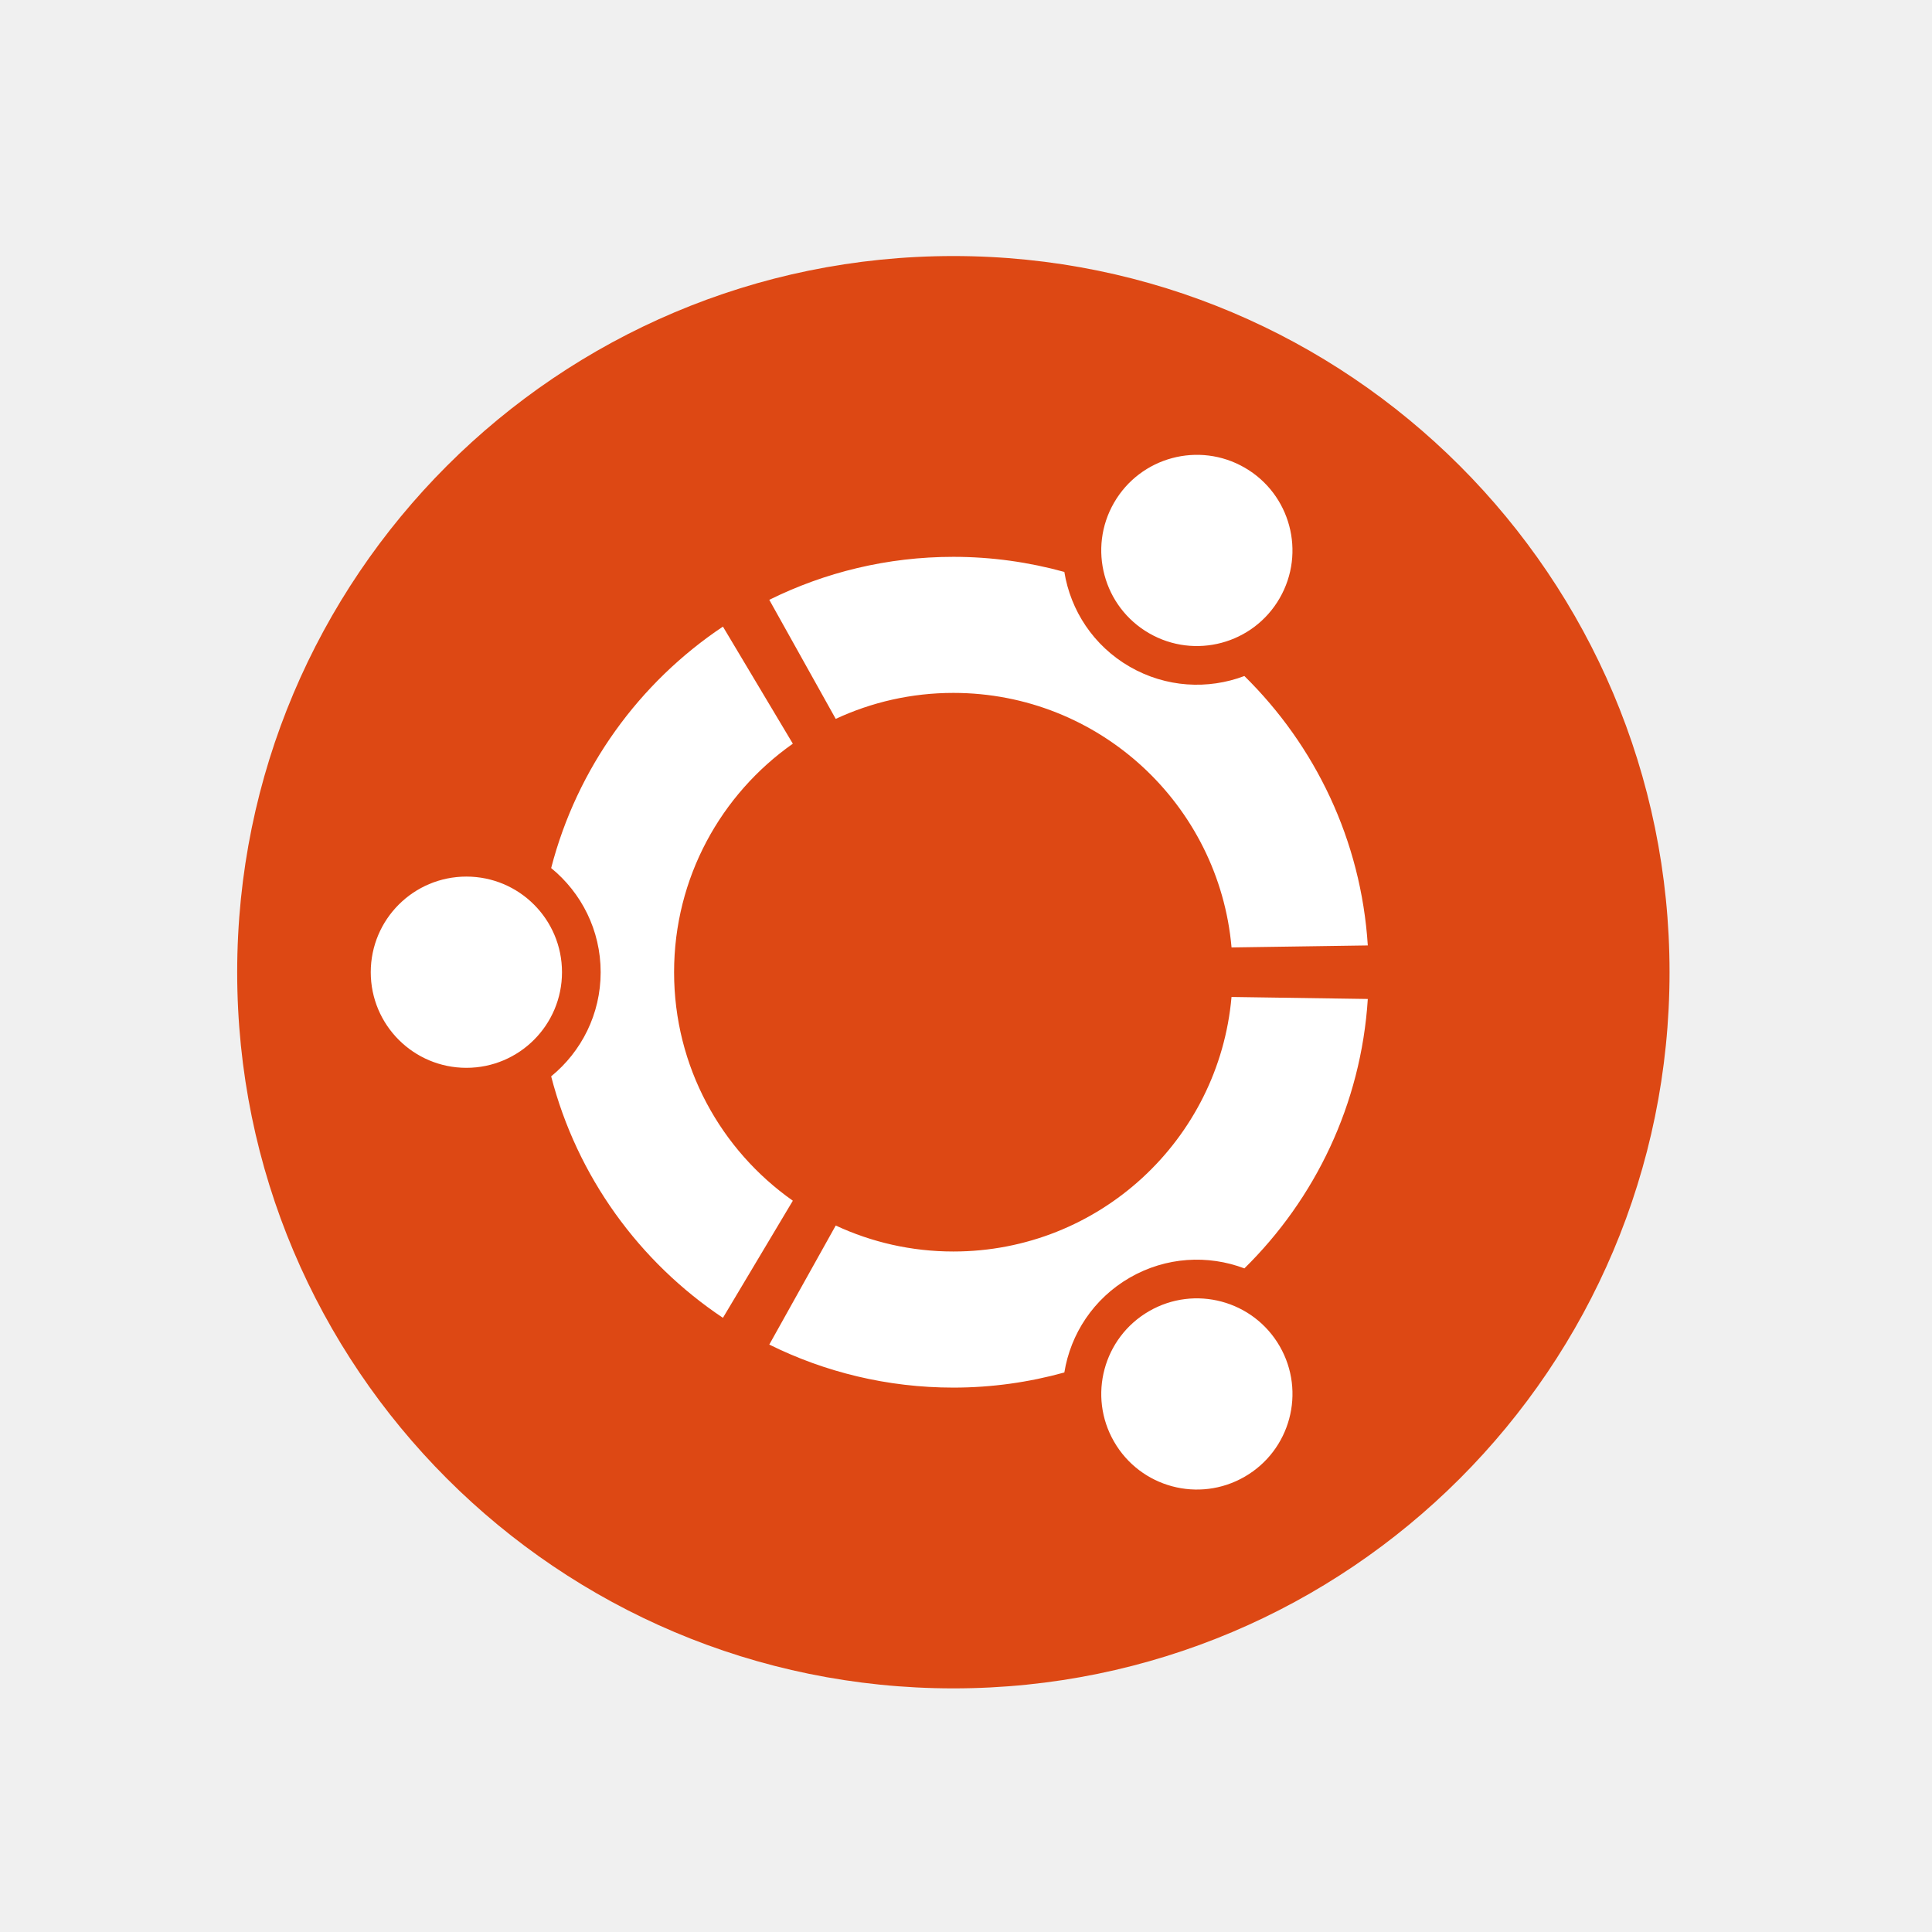
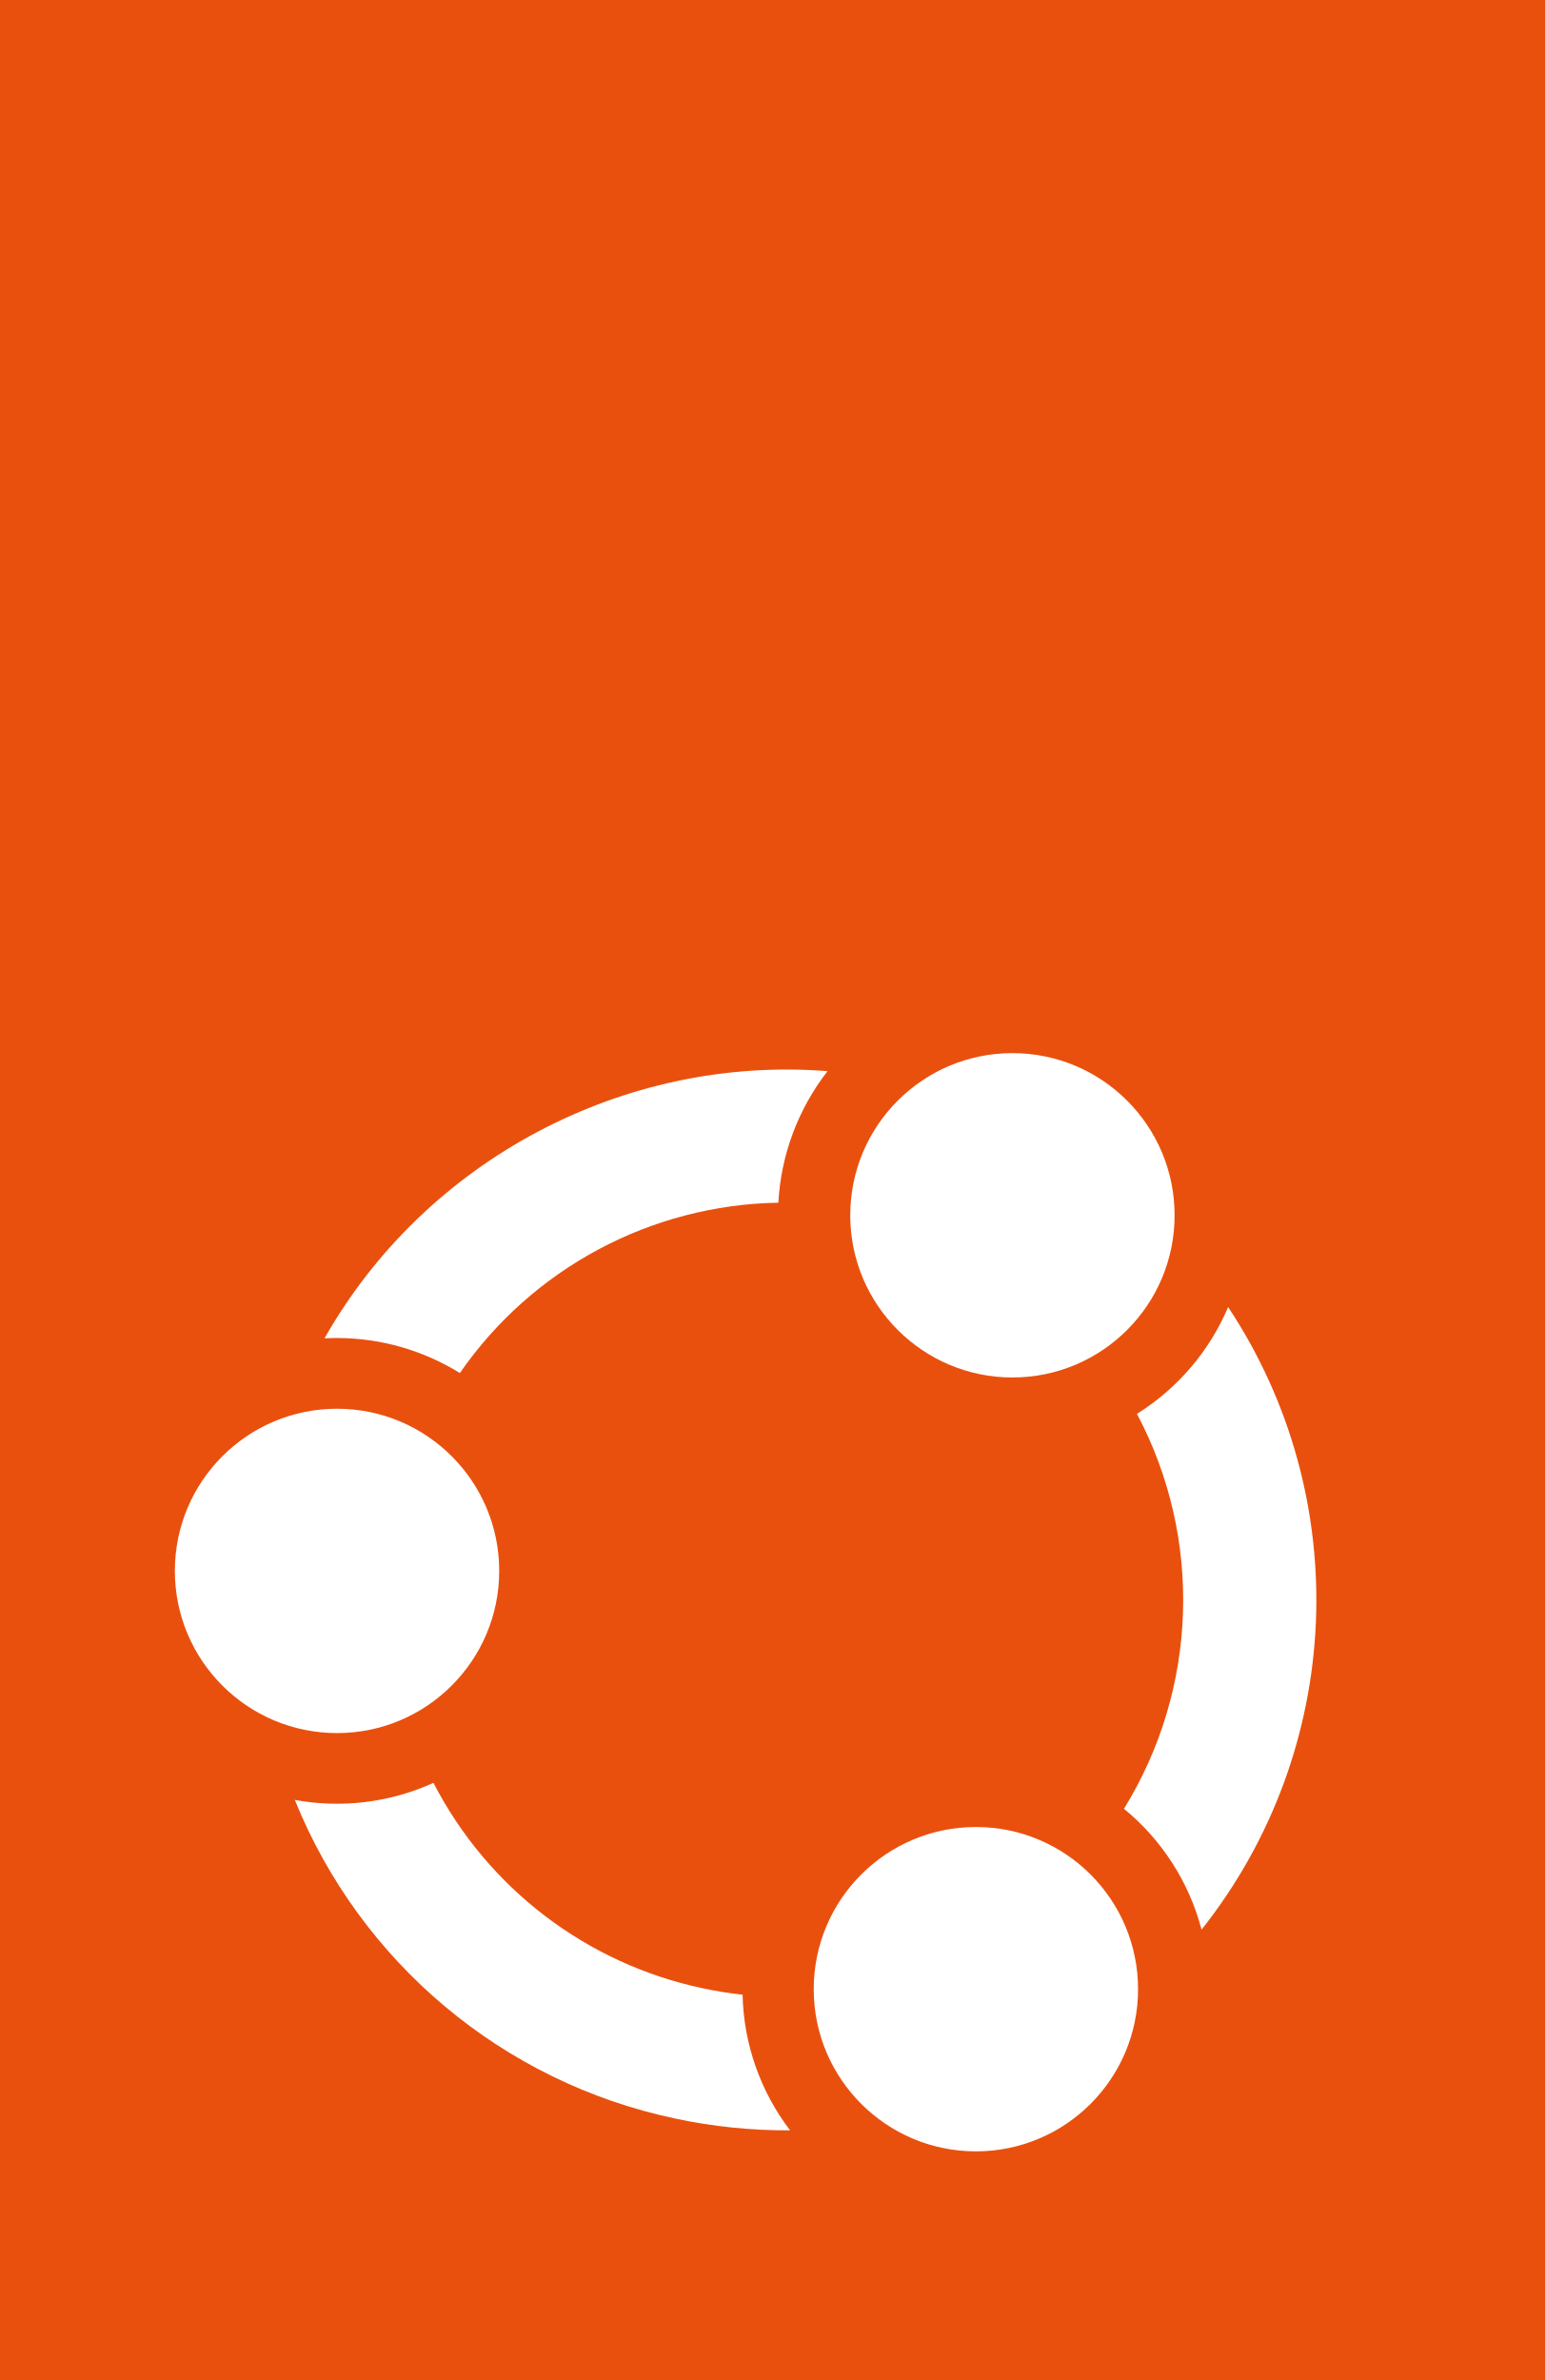
- <svg xmlns="http://www.w3.org/2000/svg" width="128" height="128" viewBox="0 0 128 128" version="1.1" id="svg17226">
-   <defs id="defs17220" />
-   <g id="layer1" transform="translate(0,-994.5197)">
-     <g style="stroke-width:5.377" transform="matrix(0.2789815,0,0,0.2789815,-168.4941,912.5166)" id="g3592">
-       <path style="fill:#dd4814;stroke-width:5.377" d="m 1000.446,524.82 c 0,93.926 -76.146,170.074 -170.078,170.074 -93.934,0 -170.079,-76.148 -170.079,-170.074 0,-93.932 76.146,-170.078 170.079,-170.078 93.933,0 170.078,76.146 170.078,170.078 z" id="path3549" />
-       <path style="fill:#ffffff;stroke-width:5.377" d="m 714.72,502.108 c -12.547,0 -22.712,10.166 -22.712,22.712 0,12.54 10.165,22.705 22.712,22.705 12.54,0 22.705,-10.165 22.705,-22.705 0,-12.546 -10.165,-22.712 -22.705,-22.712 z m 162.128,103.204 c -10.861,6.273 -14.585,20.153 -8.311,31.008 6.266,10.861 20.146,14.584 31.007,8.311 10.86,-6.266 14.584,-20.146 8.311,-31.008 -6.266,-10.854 -20.154,-14.577 -31.007,-8.311 z m -112.805,-80.492 c 0,-22.44 11.146,-42.265 28.201,-54.27 l -16.601,-27.805 c -19.867,13.28 -34.649,33.573 -40.792,57.34 7.168,5.849 11.756,14.753 11.756,24.734 0,9.975 -4.588,18.879 -11.756,24.728 6.135,23.774 20.917,44.068 40.792,57.348 l 16.601,-27.812 c -17.055,-11.998 -28.201,-31.822 -28.201,-54.263 z m 66.325,-66.332 c 34.65,0 63.078,26.567 66.062,60.448 l 32.356,-0.477 c -1.592,-25.013 -12.519,-47.468 -29.309,-63.98 -8.634,3.262 -18.607,2.763 -27.227,-2.206 -8.635,-4.983 -14.049,-13.389 -15.529,-22.514 -8.392,-2.316 -17.224,-3.584 -26.355,-3.584 -15.697,0 -30.538,3.687 -43.715,10.209 l 15.778,28.274 c 8.488,-3.95 17.957,-6.17 27.939,-6.17 z m 0,132.657 c -9.982,0 -19.451,-2.221 -27.938,-6.17 l -15.778,28.273 c 13.177,6.53 28.018,10.218 43.716,10.218 9.131,0 17.963,-1.269 26.354,-3.592 1.48,-9.125 6.896,-17.523 15.529,-22.515 8.626,-4.977 18.593,-5.467 27.227,-2.205 16.79,-16.512 27.717,-38.967 29.309,-63.98 l -32.364,-0.477 c -2.977,33.89 -31.404,60.448 -66.055,60.448 z m 46.472,-146.831 c 10.861,6.272 24.742,2.557 31.008,-8.304 6.273,-10.861 2.558,-24.742 -8.304,-31.016 -10.861,-6.266 -24.741,-2.543 -31.016,8.318 -6.265,10.855 -2.542,24.736 8.312,31.002 z" id="path3551" />
-     </g>
-   </g>
+ <svg xmlns="http://www.w3.org/2000/svg" id="Layer_1" data-name="Layer 1" viewBox="0 0 1038.905 1600">
+   <defs>
+     <style>.cls-1{fill:#e9500e;}.cls-2{fill:#fff;}</style>
+   </defs>
+   <rect class="cls-1" width="1038.905" height="1600" />
+   <circle class="cls-2" cx="226.588" cy="1056.074" r="109.027" />
+   <circle class="cls-2" cx="680.645" cy="817.007" r="109.027" />
+   <path class="cls-2" d="M472.482,1336.666a265.525,265.525,0,0,1-181.071-138.098,156.948,156.948,0,0,1-93.219,11.458,354.935,354.935,0,0,0,255.537,214.165,359.211,359.211,0,0,0,77.419,7.967,156.003,156.003,0,0,1-31.922-91.155C490.246,1340.005,481.277,1338.548,472.482,1336.666Z" transform="translate(0)" />
+   <circle class="cls-2" cx="656.082" cy="1337.267" r="109.027" />
+   <path class="cls-2" d="M807.798,1297.221A356.701,356.701,0,0,0,825.673,878.702a157.144,157.144,0,0,1-61.31,71.803,267.293,267.293,0,0,1-8.737,265.488A156.347,156.347,0,0,1,807.798,1297.221Z" transform="translate(0)" />
+   <path class="cls-2" d="M218.176,899.719q4.151-.228,8.305-.226A157.346,157.346,0,0,1,309.164,923.039,265.906,265.906,0,0,1,523.272,808.53a158.088,158.088,0,0,1,33.076-88.42C419.245,709.252,286.024,780.001,218.176,899.719Z" transform="translate(0)" />
</svg>
